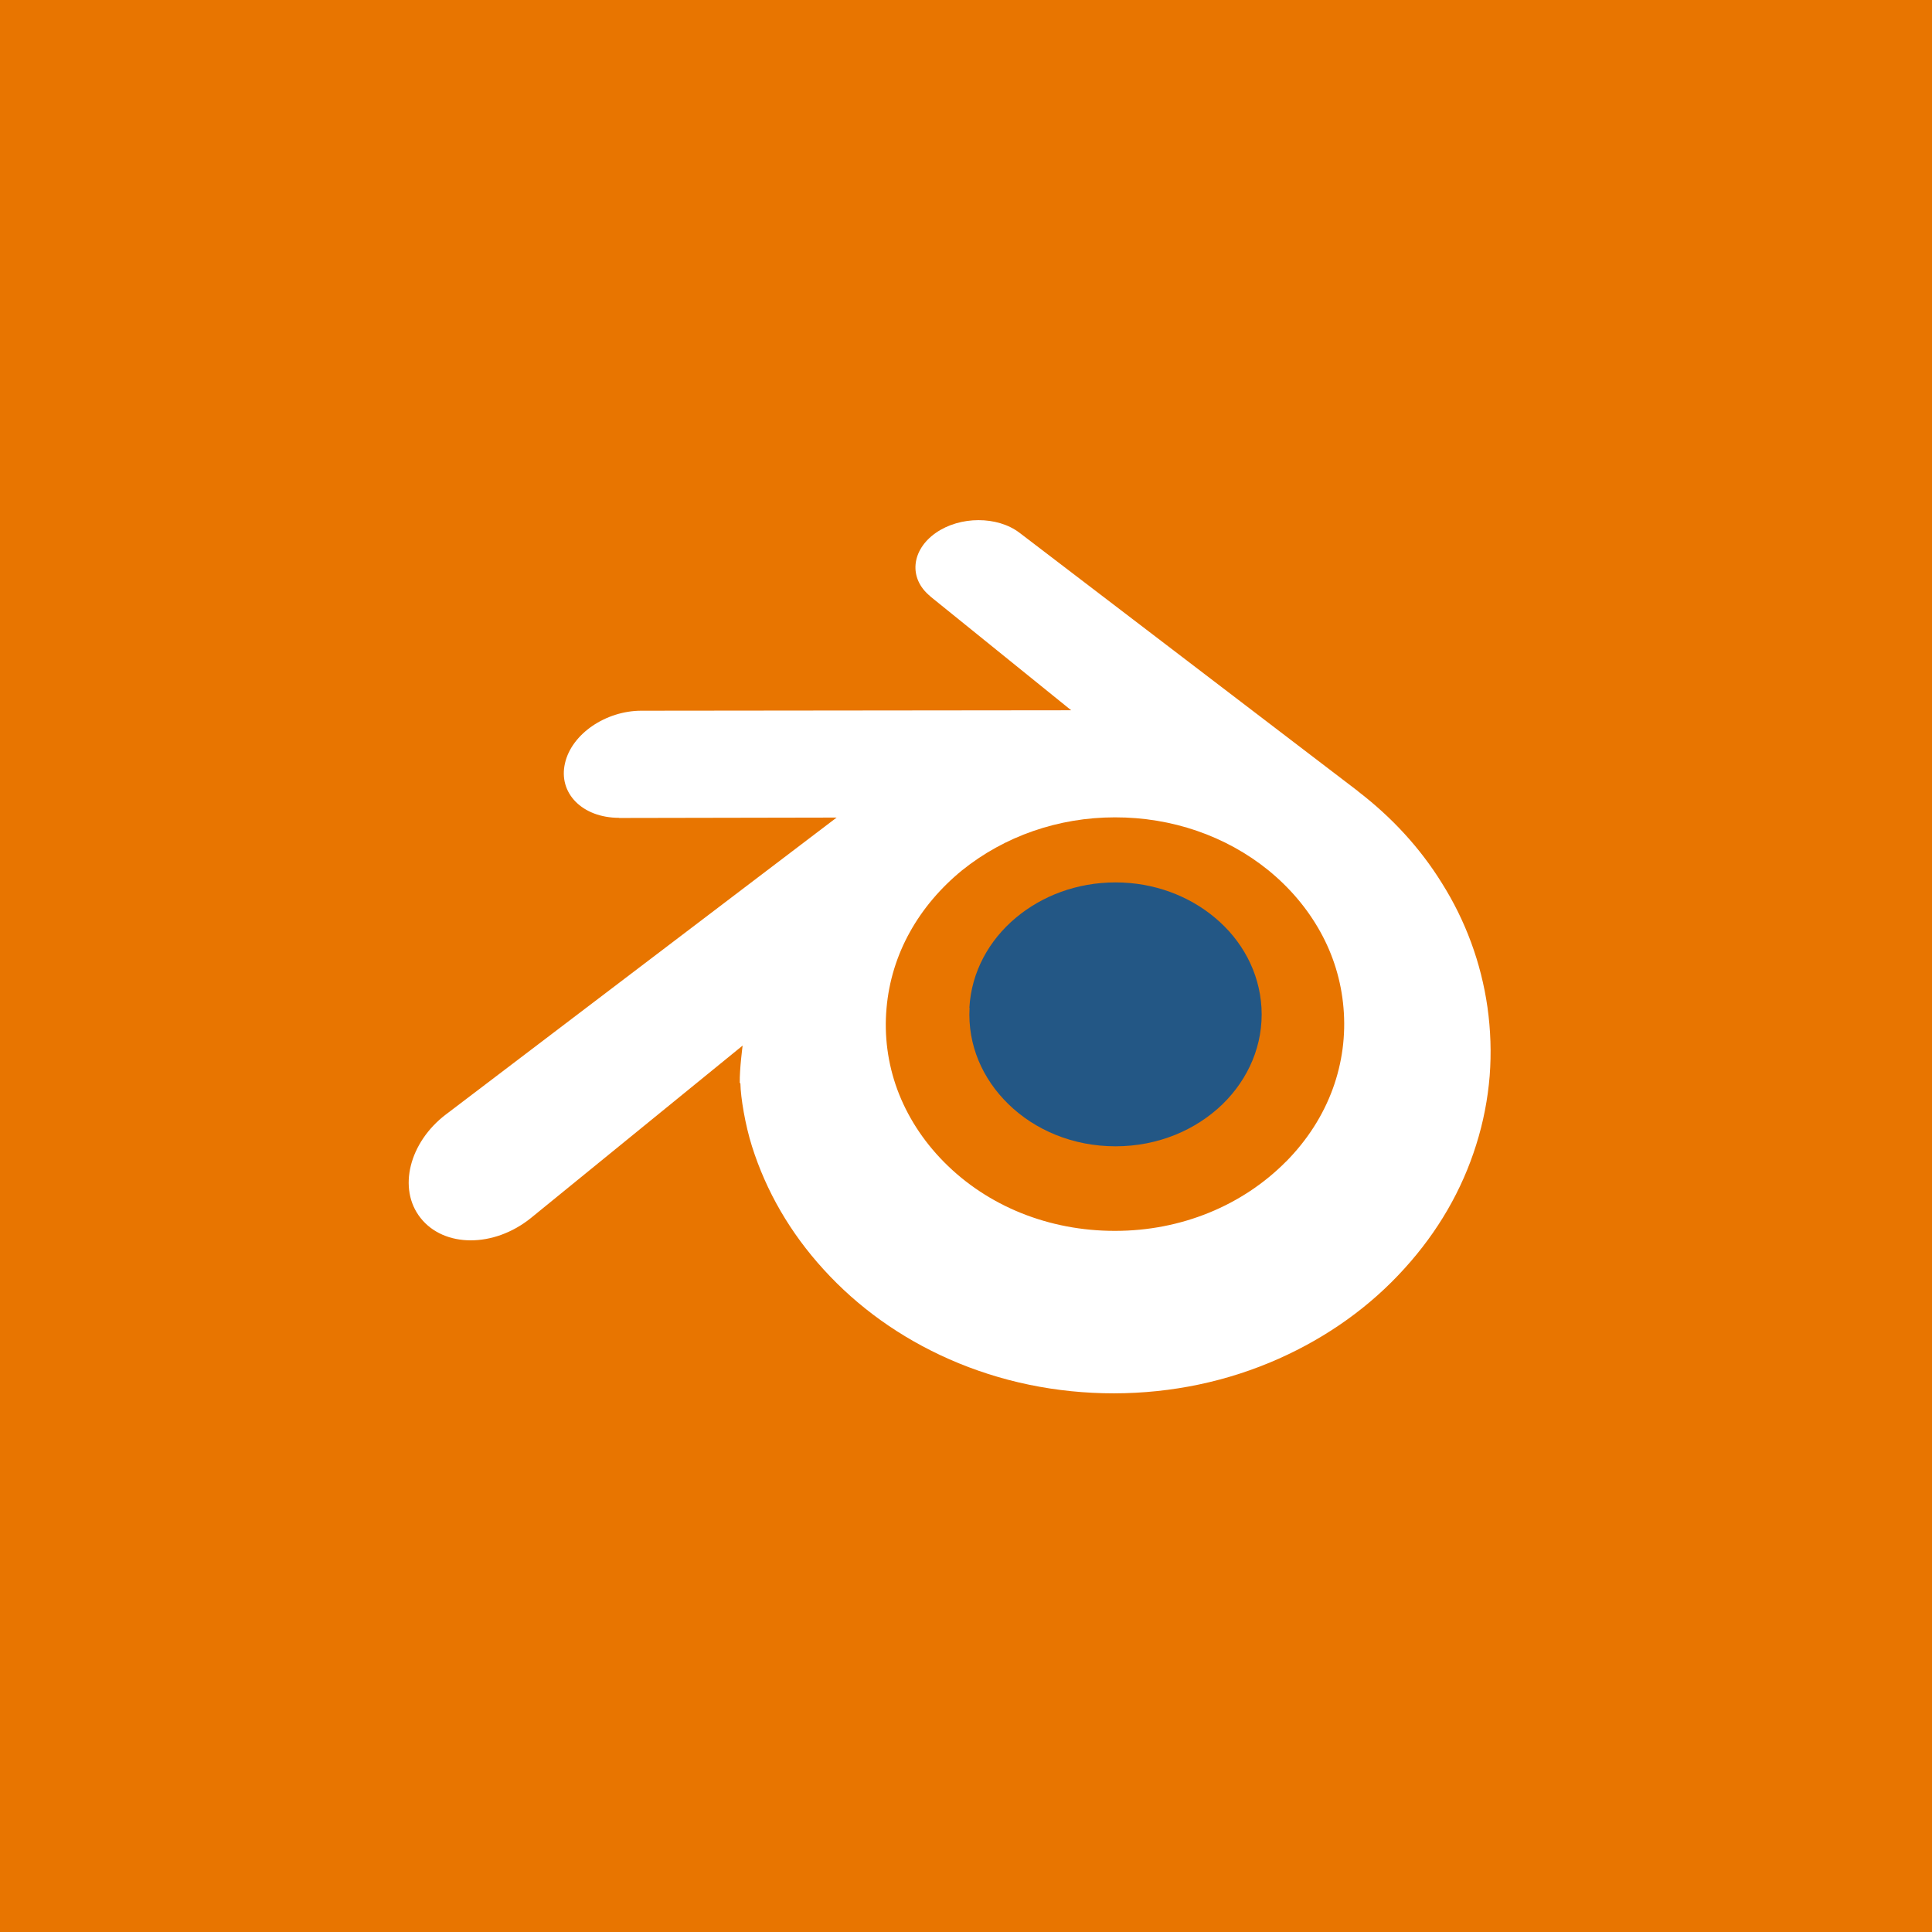
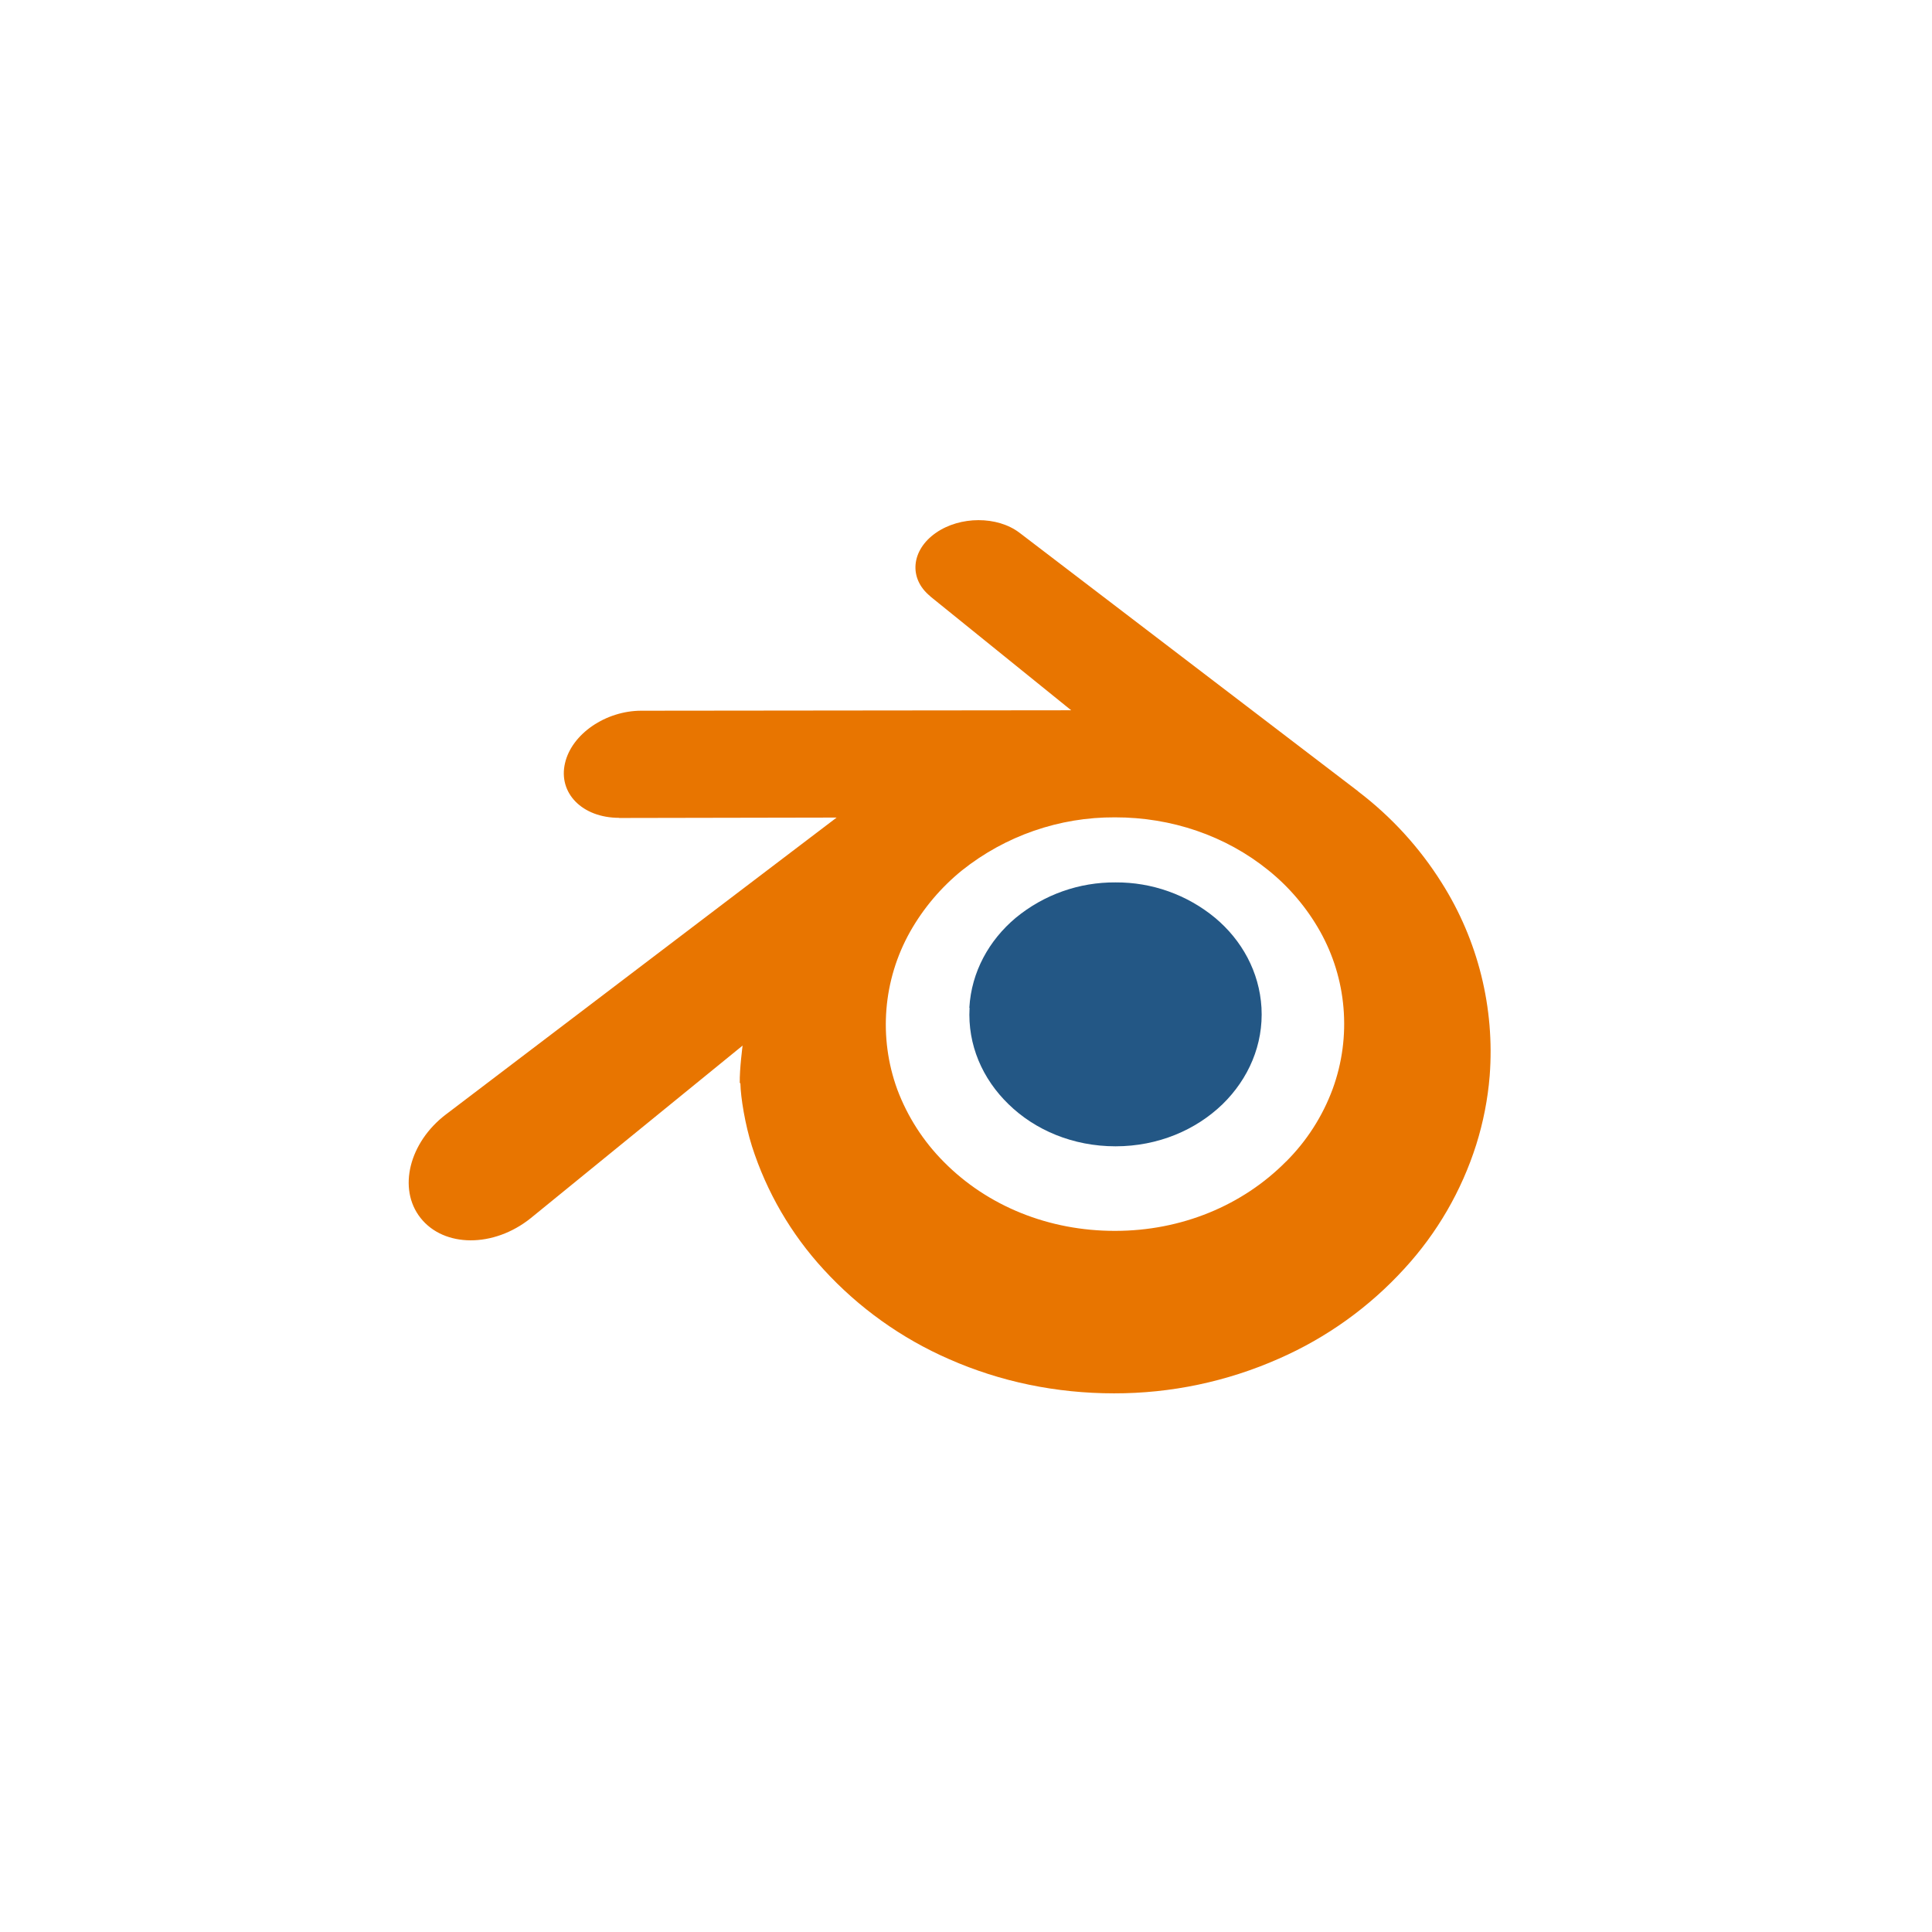
- <svg xmlns="http://www.w3.org/2000/svg" width="52" height="52" viewBox="0 0 52 52" fill="none">
-   <rect width="52" height="52" fill="#E87500" />
-   <path d="M26.091 27.123C26.145 26.158 26.62 25.306 27.339 24.704C28.043 24.112 28.988 23.75 30.025 23.75C31.057 23.75 32.002 24.112 32.705 24.704C33.425 25.306 33.897 26.158 33.953 27.123C34.008 28.113 33.606 29.036 32.905 29.72C32.187 30.414 31.17 30.853 30.025 30.853C28.879 30.853 27.858 30.417 27.144 29.72C26.44 29.037 26.04 28.118 26.096 27.128L26.091 27.123Z" fill="#235785" />
-   <path d="M19.928 29.164C19.935 29.541 20.057 30.276 20.238 30.848C20.62 32.062 21.27 33.185 22.169 34.169C23.093 35.185 24.233 36.002 25.548 36.583C26.929 37.191 28.429 37.502 29.985 37.502C31.541 37.499 33.041 37.183 34.422 36.568C35.736 35.981 36.877 35.165 37.8 34.144C38.705 33.149 39.352 32.026 39.732 30.812C39.923 30.208 40.044 29.585 40.095 28.955C40.142 28.343 40.122 27.725 40.035 27.107C39.865 25.917 39.445 24.776 38.803 23.76C38.217 22.816 37.457 21.994 36.553 21.3L36.556 21.299L27.466 14.359C27.458 14.352 27.45 14.346 27.442 14.341C26.846 13.885 25.84 13.887 25.188 14.342C24.525 14.805 24.448 15.568 25.038 16.048L25.036 16.05L28.831 19.117L17.276 19.129H17.261C16.306 19.13 15.386 19.752 15.207 20.542C15.02 21.343 15.669 22.012 16.665 22.012L16.663 22.016L22.518 22.005L12.042 29.965C12.029 29.975 12.015 29.985 12.002 29.995C11.016 30.744 10.697 31.995 11.319 32.781C11.951 33.582 13.29 33.587 14.287 32.785L19.988 28.142C19.988 28.142 19.904 28.769 19.911 29.142L19.928 29.164ZM34.616 31.261C33.44 32.45 31.791 33.129 30.014 33.129C28.233 33.132 26.584 32.465 25.408 31.276C24.833 30.694 24.412 30.031 24.15 29.322C23.894 28.624 23.795 27.878 23.861 27.138C23.923 26.415 24.139 25.714 24.493 25.081C24.836 24.464 25.31 23.903 25.89 23.428C27.035 22.505 28.488 21.999 30.008 21.999C31.534 21.997 32.987 22.494 34.132 23.418C34.712 23.89 35.184 24.448 35.529 25.066C35.884 25.698 36.099 26.4 36.16 27.123C36.225 27.863 36.126 28.609 35.871 29.307C35.61 30.021 35.188 30.684 34.612 31.267L34.616 31.261Z" fill="white" />
+ <svg xmlns="http://www.w3.org/2000/svg" width="52" height="52" fill="none">
+   <path fill="#fff" d="M0 0h52v52H0z" />
+   <path fill="#235785" d="M26.09 27.123c.055-.965.53-1.817 1.249-2.42a4.17 4.17 0 0 1 2.686-.953 4.16 4.16 0 0 1 2.68.954c.72.602 1.192 1.454 1.248 2.419.055.99-.347 1.913-1.048 2.597-.718.694-1.735 1.133-2.88 1.133-1.146 0-2.167-.436-2.88-1.133-.705-.683-1.105-1.602-1.049-2.592z" />
+   <path fill="#E87500" d="M19.928 29.164c.007.377.129 1.112.31 1.684a8.9 8.9 0 0 0 1.931 3.321 10 10 0 0 0 3.379 2.414c1.381.608 2.88.919 4.437.919a10.9 10.9 0 0 0 4.437-.934 10 10 0 0 0 3.379-2.424 8.9 8.9 0 0 0 1.931-3.332c.19-.604.312-1.227.363-1.857a8.5 8.5 0 0 0-1.292-5.195 9.3 9.3 0 0 0-2.25-2.46l.003-.001-9.09-6.94-.024-.018c-.596-.456-1.602-.454-2.254.002-.663.462-.74 1.225-.15 1.705l-.002.002 3.795 3.067-11.555.012h-.015c-.955 0-1.874.623-2.054 1.413-.187.801.462 1.47 1.458 1.47l-.002.004 5.855-.011-10.476 7.96-.04.03c-.986.75-1.305 2-.683 2.786.632.8 1.971.806 2.968.004l5.7-4.643s-.083.627-.076 1zm14.688 2.097c-1.176 1.19-2.825 1.868-4.602 1.868-1.781.003-3.43-.664-4.606-1.852a5.5 5.5 0 0 1-1.258-1.955 5.1 5.1 0 0 1 .343-4.24 5.8 5.8 0 0 1 1.397-1.654 6.55 6.55 0 0 1 4.118-1.429c1.526-.002 2.979.495 4.124 1.419a5.7 5.7 0 0 1 1.397 1.648c.355.633.57 1.334.631 2.057a5.1 5.1 0 0 1-.29 2.184 5.4 5.4 0 0 1-1.258 1.96z" />
</svg>
